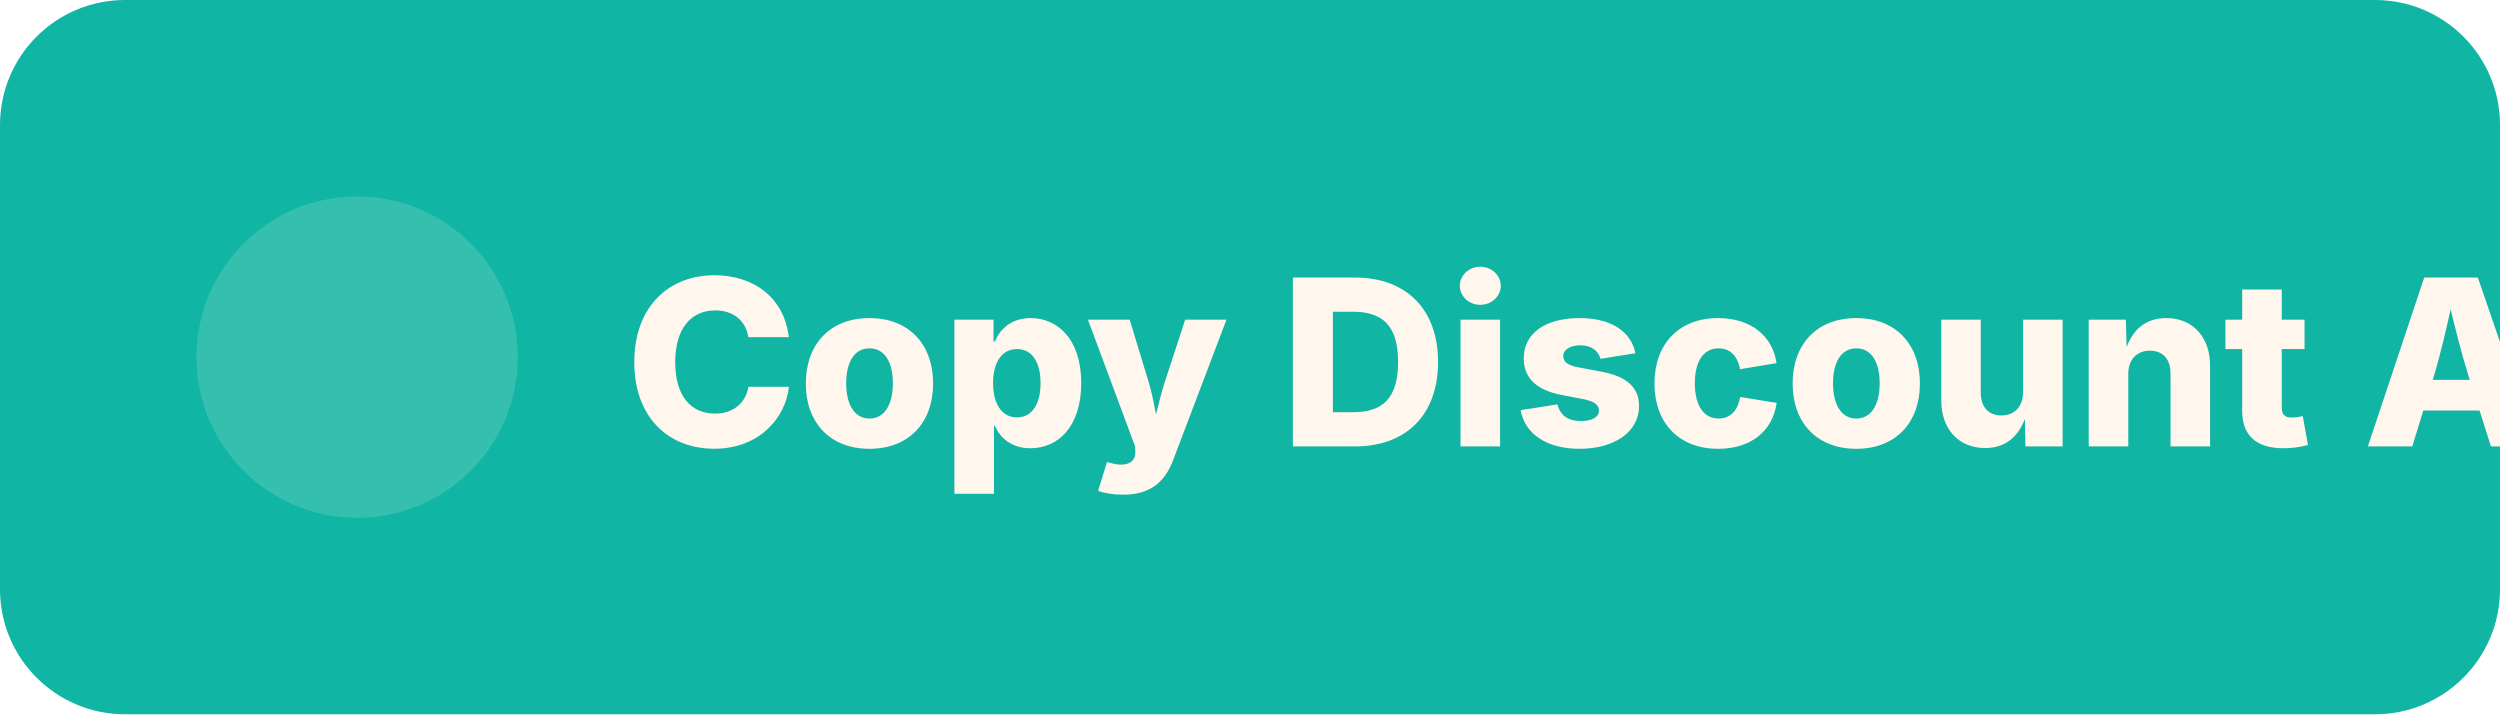
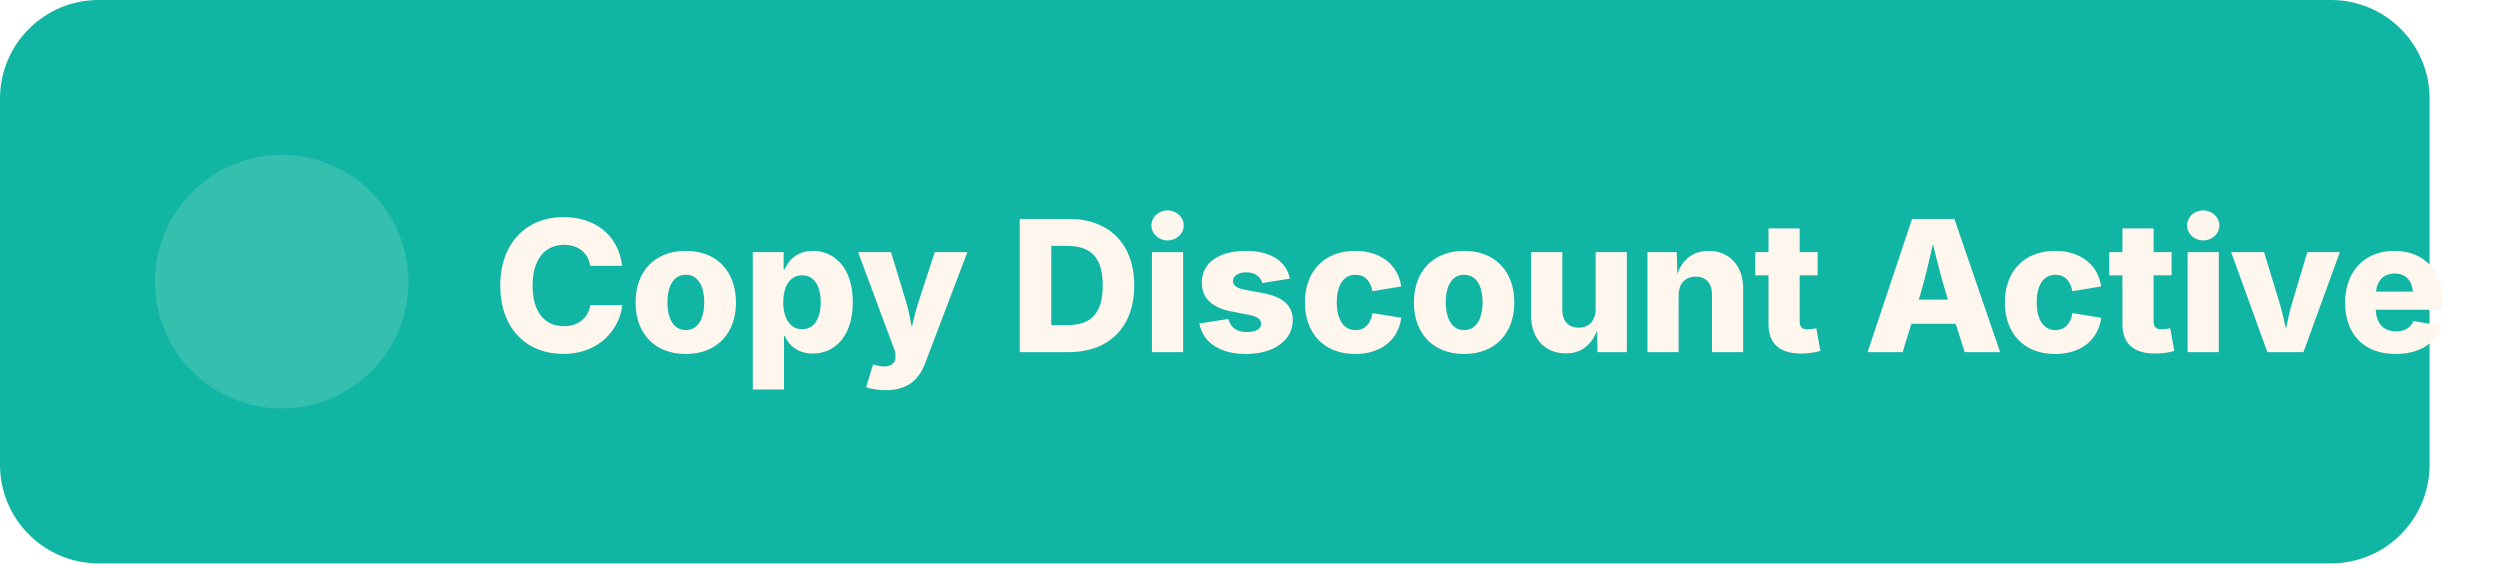
- <svg xmlns="http://www.w3.org/2000/svg" width="560" height="160" viewBox="0 0 560 160">
-   <rect x="0" y="0" width="560" height="160" rx="28" fill="#10B5A4" />
+ <svg xmlns="http://www.w3.org/2000/svg" width="710" height="160" viewBox="0 0 710 160">
+   <rect x="0" y="0" width="690" height="160" rx="28" fill="#10B5A4" />
  <circle cx="80" cy="80" r="36" fill="#FFF6EE" opacity="0.15" />
  <text x="140" y="100" font-family="Inter, Manrope, system-ui, sans-serif" font-size="52" font-weight="800" fill="#FFF6EE">Copy Discount Active</text>
</svg>
